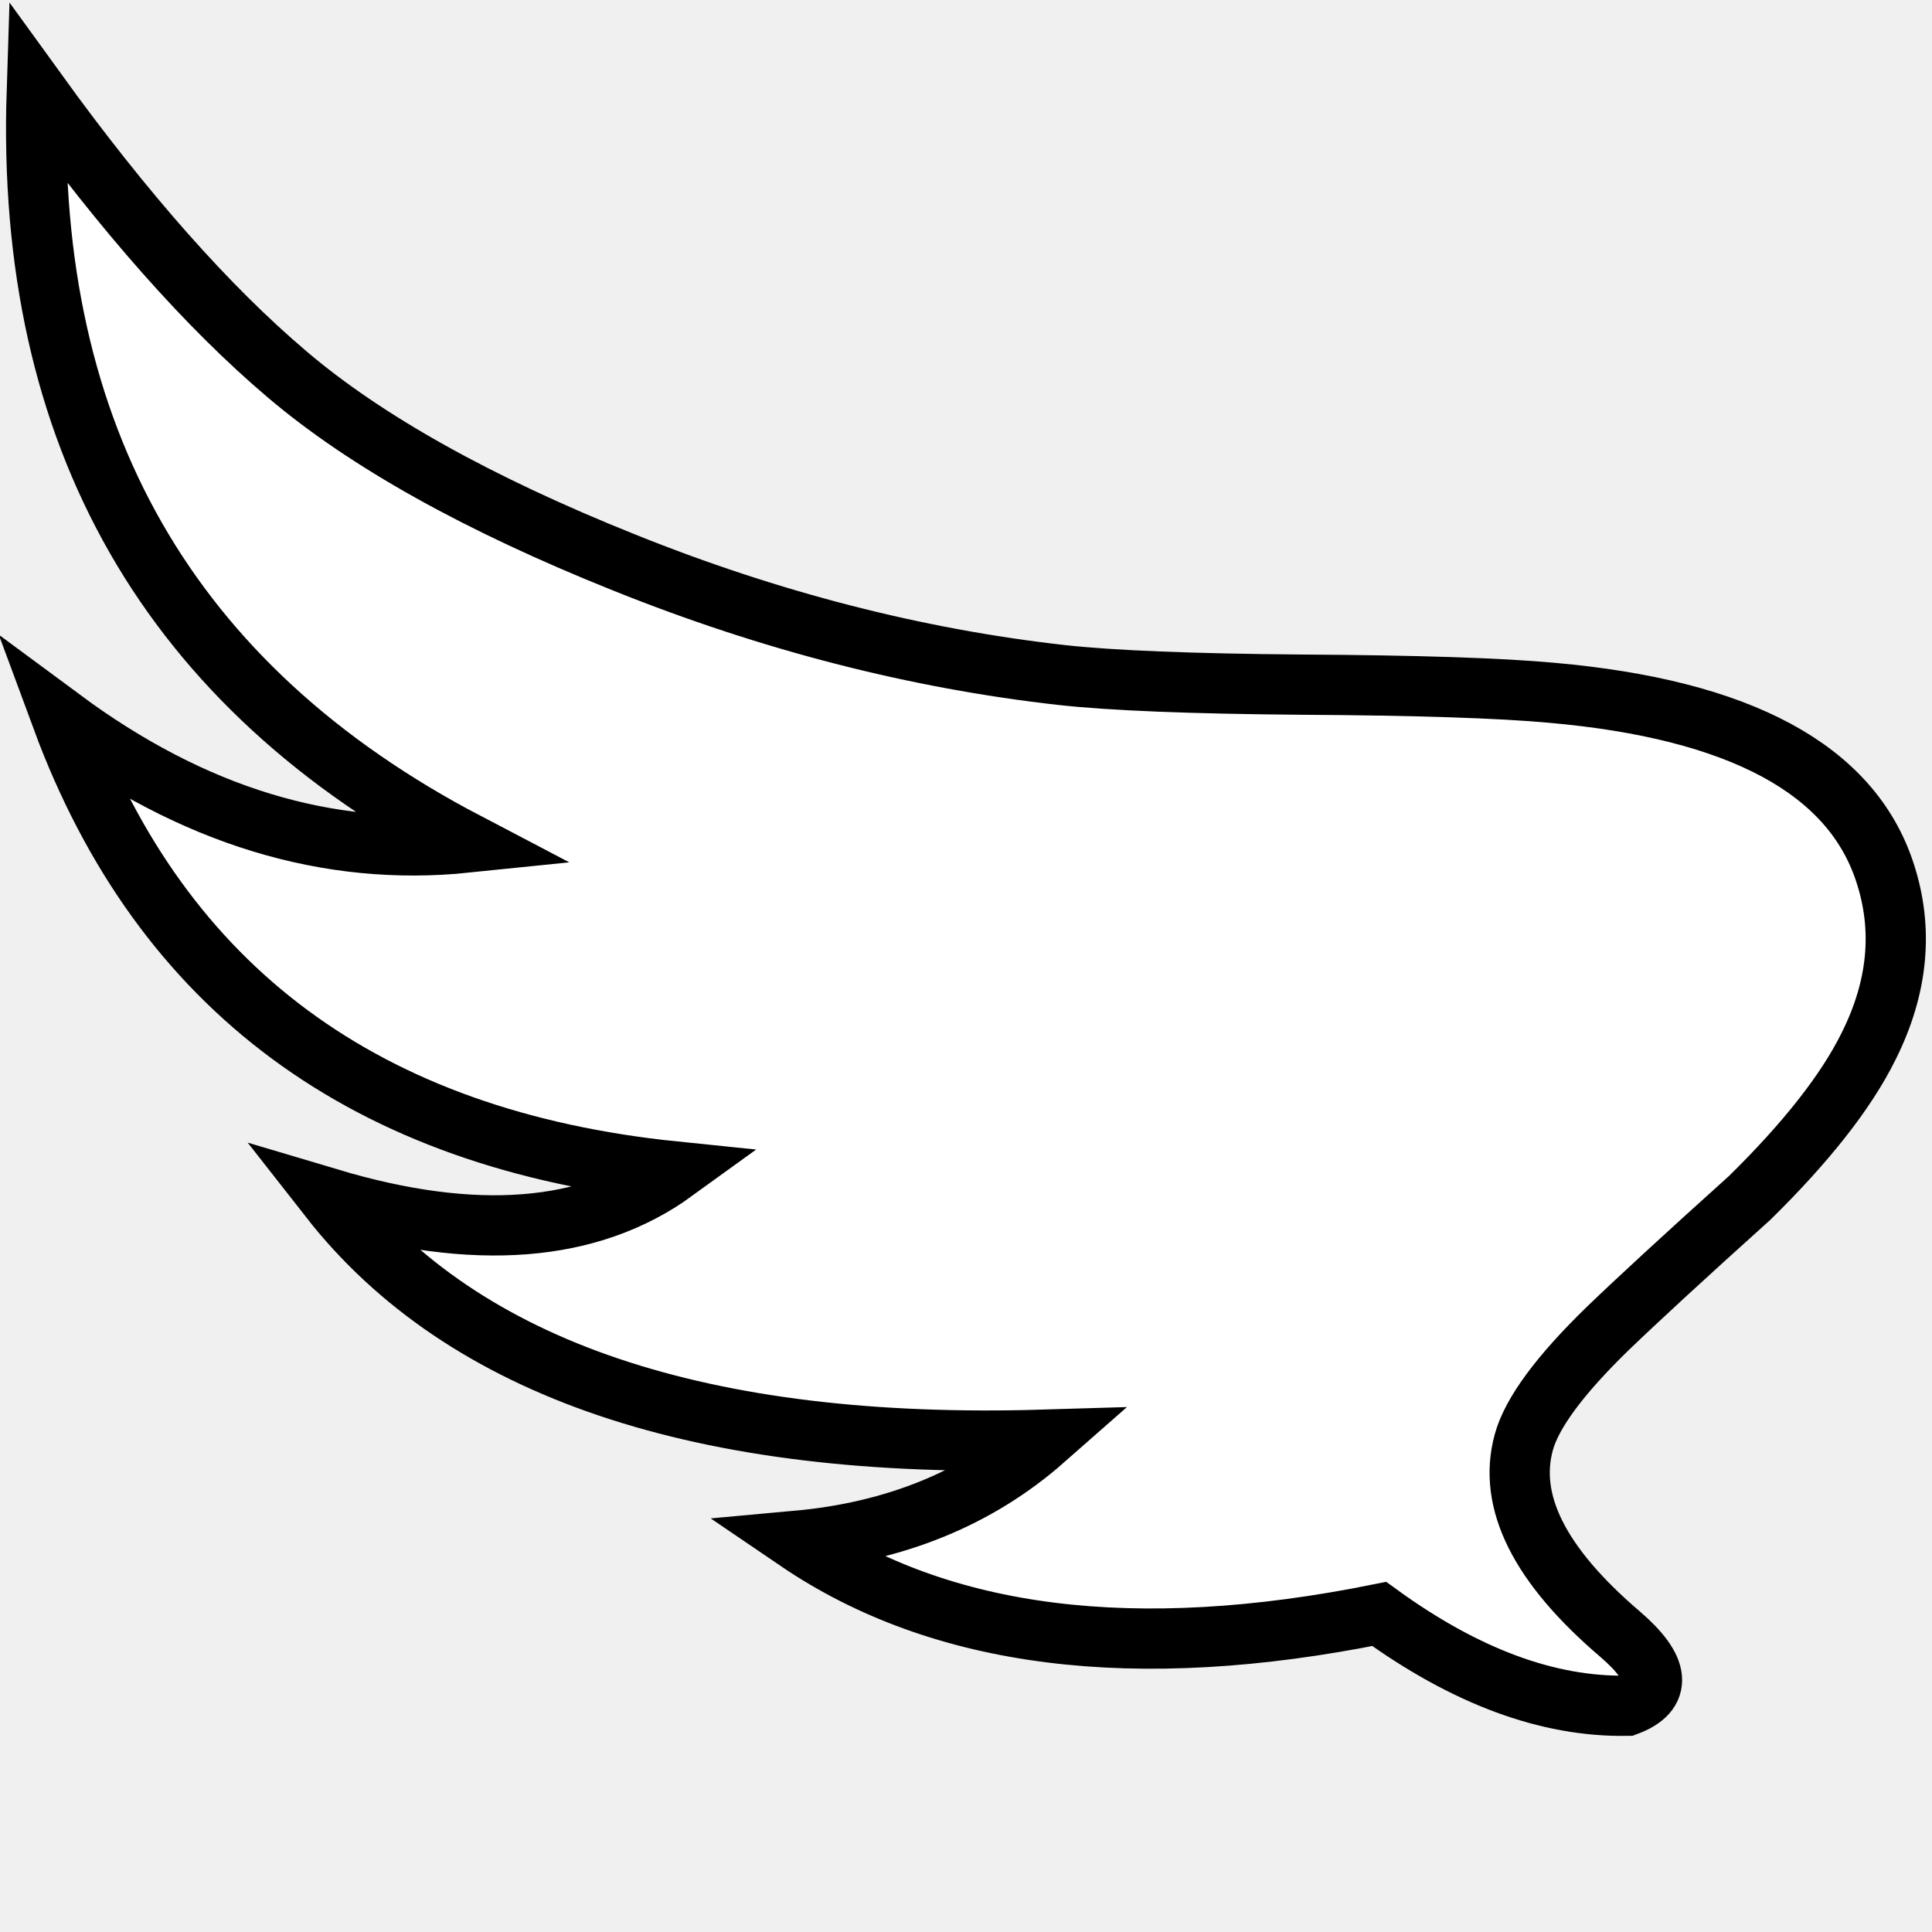
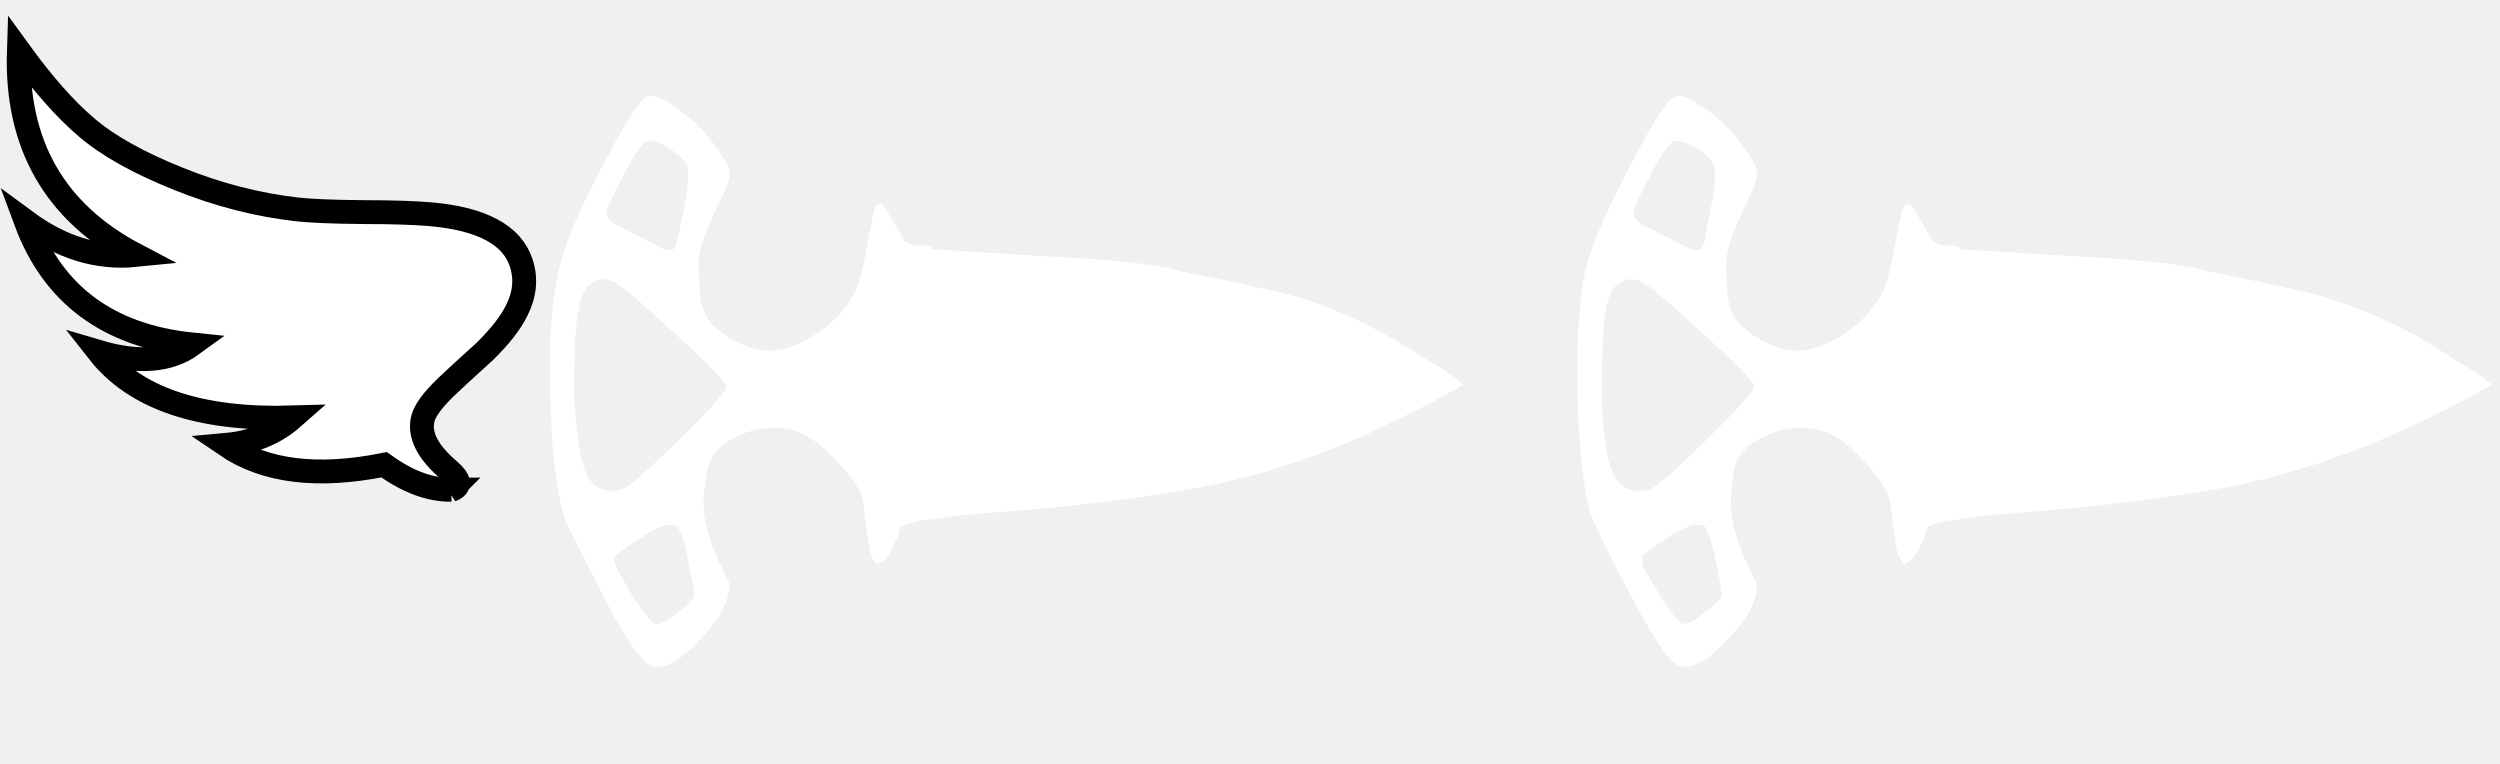
- <svg xmlns="http://www.w3.org/2000/svg" version="1.1" id="Layer_1" x="0px" y="0px" width="32.074px" height="32.074px" viewBox="0 0 32.074 32.074" enable-background="new 0 0 32.074 32.074" xml:space="preserve">
-   <g id="Layer_1_1_">
- </g>
-   <g id="topo">
- </g>
-   <g transform="matrix( 1, 0, 0, 1, 0,0) ">
-     <g>
-       <path id="Layer0_0_1_STROKES" fill="#FFFFFF" stroke="#000000" stroke-linecap="round" d="M27.009,28.318    c0.593-0.221,0.552-0.617-0.116-1.191c-1.334-1.139-1.866-2.197-1.596-3.182c0.132-0.486,0.598-1.117,1.397-1.893    c0.466-0.449,1.249-1.172,2.354-2.166c0.938-0.922,1.599-1.76,1.972-2.514c0.492-0.982,0.583-1.945,0.272-2.889    c-0.56-1.712-2.405-2.707-5.535-2.982c-0.848-0.078-2.233-0.124-4.157-0.135c-1.821-0.015-3.148-0.068-3.979-0.16    c-2.416-0.272-4.836-0.894-7.258-1.867C7.938,8.367,6.071,7.325,4.763,6.212C3.452,5.1,2.067,3.536,0.61,1.521    c-0.185,5.724,2.195,9.879,7.139,12.468c-2.309,0.238-4.547-0.446-6.719-2.053c1.658,4.485,5.049,6.988,10.169,7.512    c-1.405,1.018-3.315,1.168-5.726,0.449c2.223,2.84,6.178,4.176,11.864,4.004c-1.101,0.969-2.47,1.529-4.104,1.678    c2.391,1.627,5.613,2.031,9.664,1.215C24.326,27.83,25.695,28.34,27.009,28.318z" />
+ <svg xmlns="http://www.w3.org/2000/svg" id="_Слой_1" data-name="Слой_1" version="1.1" viewBox="0 0 104.79 32">
+   <defs>
+     <style>
+       .st0 {
+         fill-rule: evenodd;
+       }
+ 
+       .st0, .st1 {
+         fill: #fff;
+       }
+ 
+       .st1 {
+         stroke: #000;
+         stroke-linecap: round;
+       }
+     </style>
+   </defs>
+   <g id="Selected_Items">
+     <g id="Selected_Items1" data-name="Selected_Items">
+       <g>
+         <path class="st0" d="M57.85,17.94c-2.78,1.28-5.45,2.14-8.03,2.57-2.22.38-4.53.67-6.93.87-2,.15-3.09.25-3.3.3-.27.05-.54.09-.79.11l-.3.04c-.46.1-.72.2-.8.3,0,.15-.08.38-.23.68-.15.35-.28.57-.38.65l-.3.19s-.12-.09-.23-.27c-.05-.15-.13-.52-.23-1.1-.08-.71-.12-1.16-.15-1.36-.13-.43-.51-.97-1.14-1.63-.71-.78-1.4-1.23-2.09-1.33-.78-.1-1.5.02-2.16.38-.65.33-1.04.78-1.14,1.36-.15.71-.2,1.31-.15,1.82.1.81.44,1.74,1.02,2.8.12.3.01.78-.34,1.44-.25.4-.63.85-1.14,1.36-.76.71-1.35.96-1.78.76-.43-.23-1.09-1.2-1.97-2.91-.45-.89-.95-1.86-1.48-2.92-.28-.56-.49-1.68-.64-3.37-.05-.83-.09-1.63-.11-2.39v-1.74c.05-1.34.18-2.43.38-3.26.2-.96.78-2.35,1.74-4.17.89-1.72,1.49-2.71,1.82-2.99.26-.23.75-.06,1.48.49.73.53,1.33,1.18,1.78,1.93.2.3.3.49.3.57.05.15,0,.42-.15.8-.3.6-.53,1.1-.68,1.48-.3.68-.46,1.25-.46,1.7.03.69.05,1.16.08,1.44.1.43.25.77.45,1.02.45.45.97.78,1.55.98.45.15.85.2,1.17.15.46-.05.97-.25,1.56-.6.84-.51,1.44-1.16,1.82-1.97.15-.3.29-.86.42-1.67l.3-1.51c.05-.2.1-.32.15-.34.05-.02.11-.04.19-.04.02.02.18.25.46.68.28.48.44.77.49.87.08.08.24.14.49.19h.34c.2,0,.3.05.3.15l4.28.27c3.08.15,5.08.35,5.99.61.27.08.94.22,2.01.42.96.2,1.77.38,2.42.53,1.52.4,2.88.94,4.09,1.63.48.25.94.52,1.36.79.56.35,1,.62,1.33.8.53.38.8.59.8.64-1.16.66-2.32,1.25-3.49,1.79ZM28.56,22.37c-.05-.07-.09-.16-.11-.26-.05-.08-.15-.11-.3-.11-.2-.05-.61.11-1.21.49-.38.25-.73.49-1.06.72-.1.08-.14.2-.12.38l.08.23c.23.38.44.76.65,1.14.51.76.83,1.17.99,1.21.18.05.49-.11.95-.49.4-.3.63-.52.68-.65.05-.08-.01-.49-.19-1.25-.15-.78-.27-1.25-.34-1.4ZM25.26,11.69c-.2.02-.4.13-.6.3-.31.27-.49,1.07-.57,2.39l-.04,1.86c0,.5.04,1.03.11,1.59.1,1.09.26,1.82.49,2.2.18.28.4.45.68.53.25.05.5.04.76-.04.25-.07,1.05-.77,2.39-2.08,1.34-1.31,1.99-2.06,1.97-2.23,0-.18-.72-.92-2.16-2.23-1.36-1.26-2.18-1.97-2.46-2.12-.18-.1-.37-.15-.57-.15ZM28.75,6.8c-.18-.23-.43-.44-.76-.64-.33-.18-.61-.27-.83-.27-.18,0-.52.48-1.02,1.44-.51.96-.75,1.5-.72,1.63,0,.07.05.16.15.26.1.13.2.2.31.23l1.78.91c.08.08.16.11.27.11.25.08.4-.02.45-.3.05-.23.18-.82.38-1.78.13-.86.13-1.39,0-1.59Z" />
+         <path class="st0" d="M57.85,17.94c-2.78,1.28-5.45,2.14-8.03,2.57-2.22.38-4.53.67-6.93.87-2,.15-3.09.25-3.3.3-.27.05-.54.09-.79.11l-.3.04c-.46.1-.72.2-.8.3,0,.15-.08.38-.23.68-.15.35-.28.57-.38.65l-.3.19s-.12-.09-.23-.27c-.05-.15-.13-.52-.23-1.1-.08-.71-.12-1.16-.15-1.36-.13-.43-.51-.97-1.14-1.63-.71-.78-1.4-1.23-2.09-1.33-.78-.1-1.5.02-2.16.38-.65.33-1.04.78-1.14,1.36-.15.71-.2,1.31-.15,1.82.1.81.44,1.74,1.02,2.8.12.3.01.78-.34,1.44-.25.4-.63.85-1.14,1.36-.76.71-1.35.96-1.78.76-.43-.23-1.09-1.2-1.97-2.91-.45-.89-.95-1.86-1.48-2.92-.28-.56-.49-1.68-.64-3.37-.05-.83-.09-1.63-.11-2.39v-1.74c.05-1.34.18-2.43.38-3.26.2-.96.78-2.35,1.74-4.17.89-1.72,1.49-2.71,1.82-2.99.26-.23.75-.06,1.48.49.73.53,1.33,1.18,1.78,1.93.2.3.3.49.3.57.05.15,0,.42-.15.8-.3.6-.53,1.1-.68,1.48-.3.68-.46,1.25-.46,1.7.03.69.05,1.16.08,1.44.1.43.25.77.45,1.02.45.45.97.78,1.55.98.45.15.85.2,1.17.15.46-.05.97-.25,1.56-.6.84-.51,1.44-1.16,1.82-1.97.15-.3.29-.86.42-1.67l.3-1.51c.05-.2.1-.32.15-.34.05-.02.11-.04.19-.04.02.02.18.25.46.68.28.48.44.77.49.87.08.08.24.14.49.19h.34c.2,0,.3.05.3.15l4.28.27c3.08.15,5.08.35,5.99.61.27.08.94.22,2.01.42.96.2,1.77.38,2.42.53,1.52.4,2.88.94,4.09,1.63.48.25.94.52,1.36.79.56.35,1,.62,1.33.8.53.38.8.59.8.64-1.16.66-2.32,1.25-3.49,1.79ZM28.75,6.8c.13.2.13.73,0,1.59-.2.96-.33,1.55-.38,1.78-.05.28-.2.38-.45.3-.1,0-.19-.03-.27-.11l-1.78-.91c-.1-.03-.2-.1-.31-.23-.1-.1-.15-.19-.15-.26-.02-.13.22-.67.72-1.63.5-.96.85-1.44,1.02-1.44.23,0,.51.09.83.27.33.2.58.41.76.64ZM25.26,11.69c.2,0,.39.05.57.15.28.15,1.1.86,2.46,2.12,1.44,1.31,2.16,2.06,2.16,2.23.02.18-.63.92-1.97,2.23-1.34,1.31-2.14,2.01-2.39,2.08-.25.08-.5.09-.76.04-.28-.08-.51-.25-.68-.53-.23-.38-.39-1.11-.49-2.2-.08-.56-.11-1.09-.11-1.59l.04-1.86c.08-1.31.26-2.11.57-2.39.2-.18.4-.28.61-.3ZM28.56,22.37c.07.15.19.62.34,1.4.18.76.24,1.17.19,1.25-.05.13-.28.34-.68.65-.45.38-.77.54-.95.49-.15-.05-.48-.45-.99-1.21-.2-.38-.42-.75-.64-1.14l-.08-.23c-.02-.18.02-.3.12-.38.33-.23.68-.47,1.06-.72.61-.38,1.01-.54,1.21-.49.15,0,.25.04.3.11.03.1.06.19.11.26Z" />
+       </g>
+       <g>
+         <path class="st0" d="M85.96,21.38c-1.99.15-3.09.25-3.3.3-.3.05-.57.09-.8.11l-.3.04c-.48.1-.75.2-.8.3-.03.15-.1.38-.23.68-.17.35-.31.57-.42.65l-.27.19s-.13-.09-.22-.27c-.08-.15-.15-.52-.23-1.1-.08-.71-.14-1.16-.19-1.36-.12-.43-.49-.97-1.1-1.63-.7-.78-1.41-1.23-2.12-1.33-.76-.1-1.46.02-2.12.38-.68.33-1.07.78-1.18,1.36-.12.71-.16,1.31-.11,1.82.1.81.43,1.74.99,2.8.15.3.05.78-.3,1.44-.28.4-.67.85-1.17,1.36-.73.71-1.31.96-1.75.76-.43-.23-1.08-1.2-1.97-2.91-.48-.89-.97-1.86-1.48-2.92-.3-.56-.52-1.68-.65-3.37-.07-.83-.11-1.63-.11-2.39v-1.74c.05-1.34.16-2.43.34-3.26.23-.96.82-2.35,1.78-4.17.89-1.72,1.49-2.71,1.82-2.99.25-.23.74-.06,1.48.49.73.53,1.33,1.18,1.78,1.93.2.3.3.49.3.57.05.15,0,.42-.15.8-.3.6-.53,1.1-.68,1.48-.31.68-.45,1.25-.45,1.7,0,.69.03,1.16.08,1.44.07.43.23.77.46,1.02.46.45.97.78,1.55.98.43.15.81.2,1.13.15.48-.05,1.01-.25,1.59-.6.83-.51,1.44-1.16,1.82-1.97.13-.3.27-.86.42-1.67l.31-1.51c.05-.2.1-.32.15-.34.05-.02.11-.04.19-.04.03.02.18.25.46.68.28.48.44.77.49.87.08.08.23.14.45.19h.38c.18,0,.28.05.3.15l4.28.27c3.06.15,5.04.35,5.95.61.3.08.97.22,2.01.42.98.2,1.79.38,2.42.53,2.1.58,3.93,1.39,5.5,2.42.56.35.98.62,1.29.8.56.38.84.59.84.64-4.07,2.3-7.92,3.75-11.56,4.36-2.2.38-4.5.67-6.9.87ZM69.17,20.51c.25-.07,1.05-.77,2.39-2.08,1.34-1.31,2-2.06,1.97-2.23,0-.18-.72-.92-2.16-2.23-1.36-1.26-2.2-1.97-2.5-2.12-.18-.1-.35-.15-.53-.15-.2.02-.42.13-.64.3-.31.27-.48,1.07-.53,2.39l-.04,1.86c0,.5.02,1.03.07,1.59.1,1.09.26,1.82.49,2.2.17.28.42.45.72.53.23.05.48.04.76-.04ZM71.49,22.1c-.03-.08-.13-.11-.31-.11-.18-.05-.58.11-1.21.49-.35.25-.71.49-1.06.72-.1.08-.12.2-.07.38l.04.23c.23.38.46.76.68,1.14.48.76.81,1.16.98,1.21.18.05.48-.11.91-.49.4-.3.65-.52.72-.65.03-.08-.04-.49-.19-1.25-.15-.78-.28-1.25-.38-1.4-.02-.08-.06-.16-.11-.26ZM71.79,6.8c-.15-.23-.4-.44-.76-.64-.33-.18-.59-.27-.8-.27s-.56.48-1.06,1.44c-.51.96-.75,1.5-.72,1.63.02.07.07.16.15.26.1.13.2.2.3.23l1.78.91c.1.08.2.11.3.11.25.08.4-.02.46-.3.03-.23.14-.82.34-1.78.16-.86.16-1.39,0-1.59Z" />
+         <path class="st0" d="M85.96,21.38c-1.99.15-3.09.25-3.3.3-.3.05-.57.09-.8.11l-.3.04c-.48.1-.75.2-.8.3-.03.15-.1.38-.23.68-.17.35-.31.57-.42.65l-.27.19s-.13-.09-.22-.27c-.08-.15-.15-.52-.23-1.1-.08-.71-.14-1.16-.19-1.36-.12-.43-.49-.97-1.1-1.63-.7-.78-1.41-1.23-2.12-1.33-.76-.1-1.46.02-2.12.38-.68.33-1.07.78-1.18,1.36-.12.71-.16,1.31-.11,1.82.1.81.43,1.74.99,2.8.15.3.05.78-.3,1.44-.28.4-.67.85-1.17,1.36-.73.71-1.31.96-1.75.76-.43-.23-1.08-1.2-1.97-2.91-.48-.89-.97-1.86-1.48-2.92-.3-.56-.52-1.68-.65-3.37-.07-.83-.11-1.63-.11-2.39v-1.74c.05-1.34.16-2.43.34-3.26.23-.96.82-2.35,1.78-4.17.89-1.72,1.49-2.71,1.82-2.99.25-.23.74-.06,1.48.49.73.53,1.33,1.18,1.78,1.93.2.3.3.49.3.57.05.15,0,.42-.15.8-.3.6-.53,1.1-.68,1.48-.31.68-.45,1.25-.45,1.7,0,.69.03,1.16.08,1.44.07.43.23.77.46,1.02.46.45.97.78,1.55.98.43.15.81.2,1.13.15.48-.05,1.01-.25,1.59-.6.83-.51,1.44-1.16,1.82-1.97.13-.3.27-.86.42-1.67l.31-1.51c.05-.2.1-.32.15-.34.05-.02.11-.04.19-.04.03.02.18.25.46.68.28.48.44.77.49.87.08.08.23.14.45.19h.38c.18,0,.28.05.3.15l4.28.27c3.06.15,5.04.35,5.95.61.3.08.97.22,2.01.42.98.2,1.79.38,2.42.53,2.1.58,3.93,1.39,5.5,2.42.56.35.98.62,1.29.8.56.38.84.59.84.64-4.07,2.3-7.92,3.75-11.56,4.36-2.2.38-4.5.67-6.9.87ZM71.79,6.8c.15.2.15.73,0,1.59-.2.96-.31,1.55-.34,1.78-.05.28-.2.38-.46.3-.1,0-.2-.03-.3-.11l-1.78-.91c-.1-.03-.2-.1-.3-.23-.08-.1-.13-.19-.15-.26-.03-.13.21-.67.72-1.63.51-.96.86-1.44,1.06-1.44s.47.09.8.27c.35.2.6.41.75.64ZM71.49,22.1c.05.1.09.19.11.26.1.15.23.62.38,1.4.15.76.22,1.17.19,1.25-.07.13-.31.34-.72.65-.43.38-.73.54-.91.49-.18-.05-.51-.45-.98-1.21-.22-.38-.45-.75-.68-1.14l-.04-.23c-.05-.18-.03-.3.07-.38.36-.23.71-.47,1.06-.72.63-.38,1.04-.54,1.21-.49.18,0,.28.04.3.11ZM69.17,20.51c-.28.08-.53.09-.76.04-.3-.08-.54-.25-.72-.53-.23-.38-.4-1.11-.49-2.2-.05-.56-.07-1.09-.07-1.59l.04-1.86c.05-1.31.23-2.11.53-2.39.23-.18.44-.28.64-.3.18,0,.35.05.53.15.3.15,1.14.86,2.5,2.12,1.44,1.31,2.16,2.06,2.16,2.23.03.18-.63.92-1.97,2.23-1.34,1.31-2.13,2.01-2.39,2.09Z" />
+       </g>
    </g>
  </g>
+   <path id="Layer0_0_1_STROKES" class="st1" d="M18.91,20.54c.41-.15.38-.42-.08-.82-.92-.78-1.28-1.51-1.1-2.19.09-.33.41-.77.96-1.3.32-.31.86-.8,1.62-1.49.64-.63,1.1-1.21,1.35-1.73.34-.67.4-1.34.19-1.98-.38-1.18-1.65-1.86-3.8-2.05-.58-.05-1.53-.09-2.85-.09-1.25-.01-2.16-.05-2.73-.11-1.66-.19-3.32-.61-4.98-1.28-1.67-.67-2.95-1.38-3.85-2.15-.9-.76-1.85-1.84-2.85-3.22-.13,3.93,1.51,6.78,4.9,8.56-1.59.16-3.12-.31-4.61-1.41,1.14,3.08,3.47,4.8,6.98,5.16-.96.7-2.28.8-3.93.31,1.53,1.95,4.24,2.87,8.15,2.75-.76.67-1.7,1.05-2.82,1.15,1.64,1.12,3.85,1.39,6.64.83.98.71,1.92,1.06,2.82,1.05Z" />
</svg>
